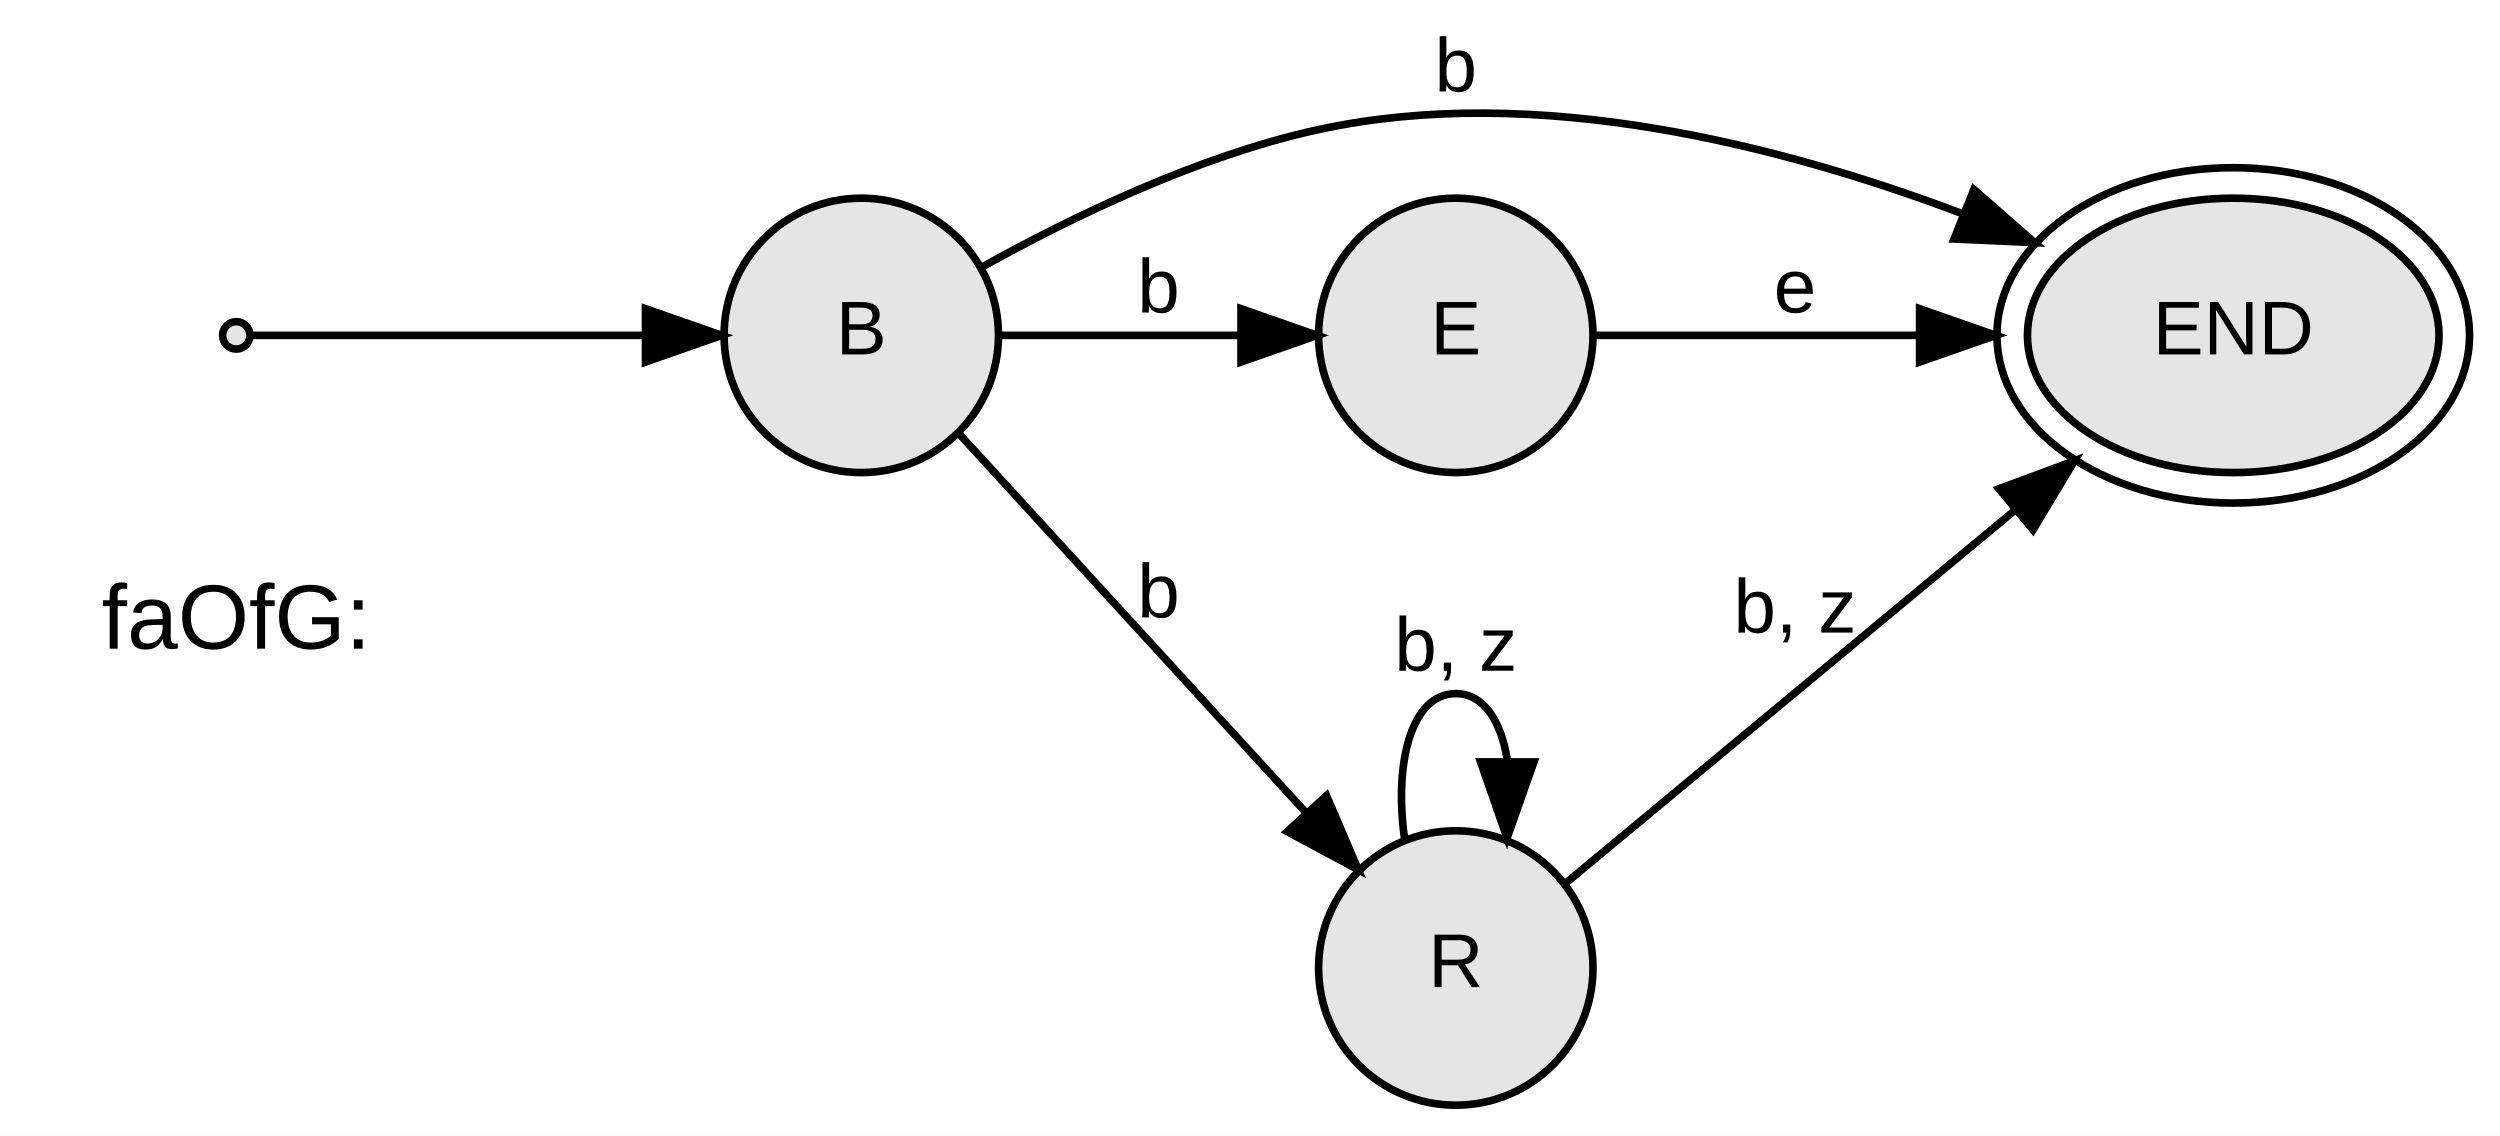
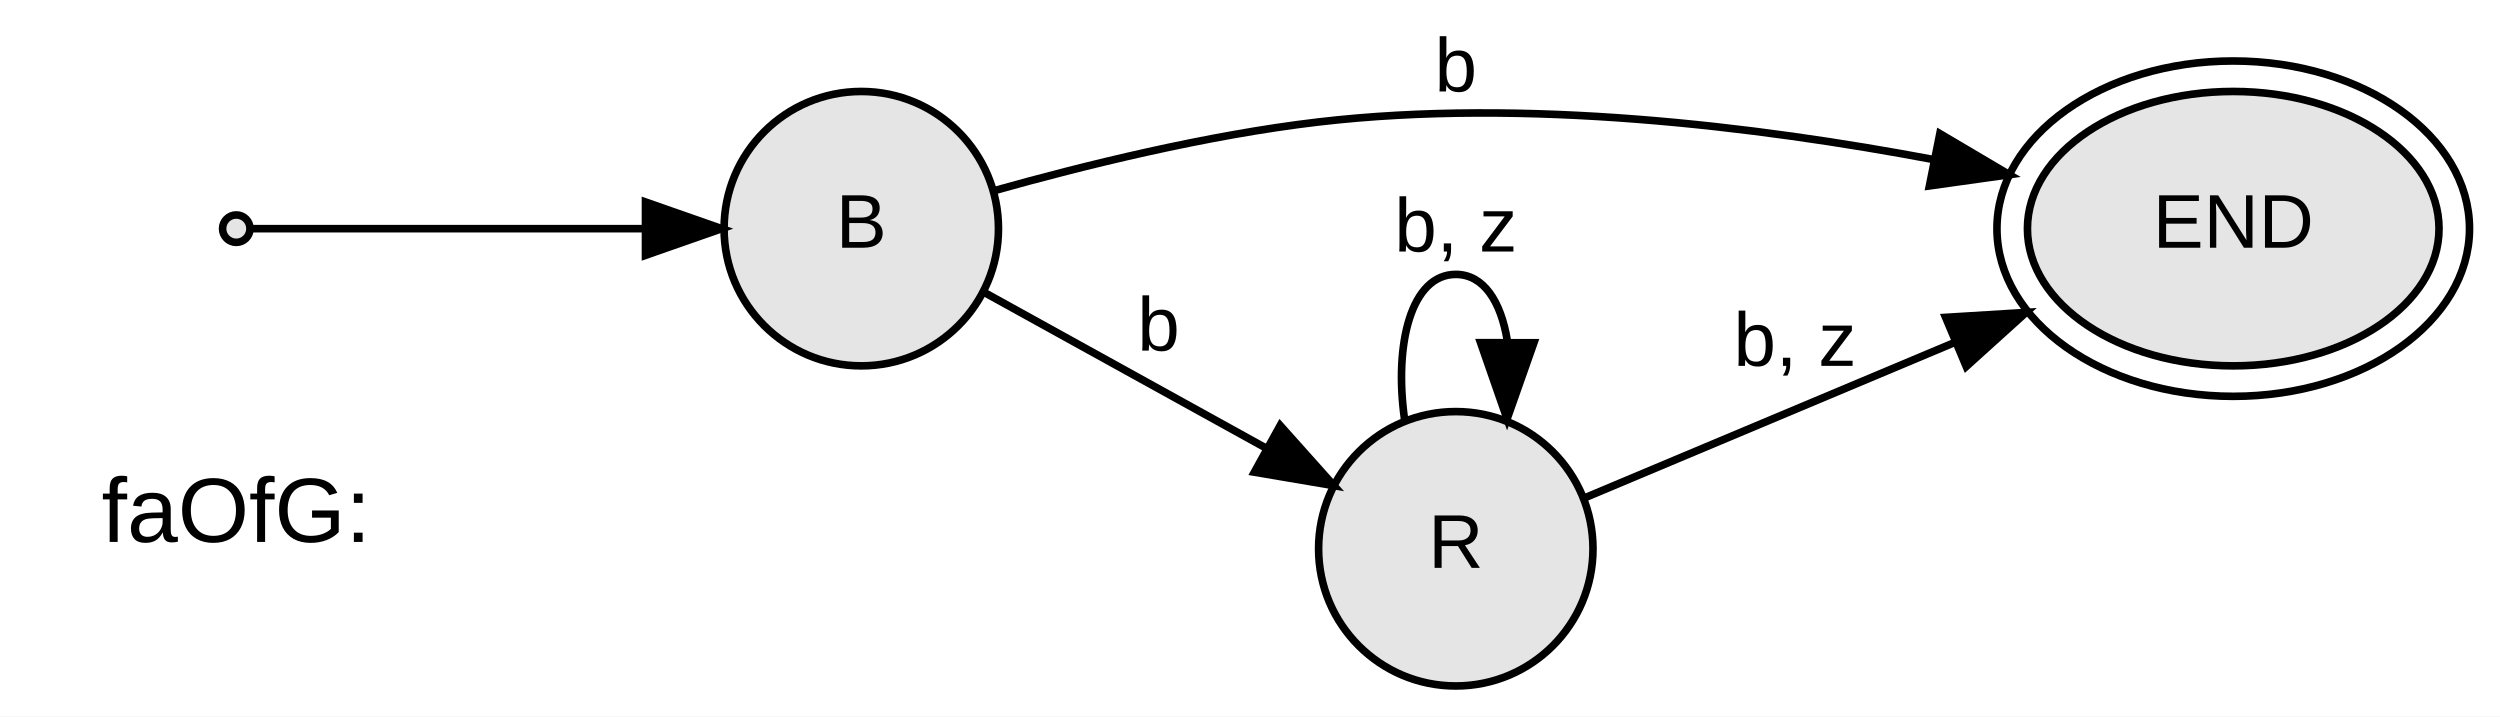
- <svg xmlns="http://www.w3.org/2000/svg" width="328pt" height="149pt" viewBox="0.00 0.00 328.00 149.00">
-   <g id="graph0" class="graph" transform="scale(1 1) rotate(0) translate(4 145)">
-     <polygon fill="white" stroke="transparent" points="-4,4 -4,-145 324,-145 324,4 -4,4" />
+ <svg xmlns="http://www.w3.org/2000/svg" width="328pt" height="94pt" viewBox="0.00 0.00 328.00 94.00">
+   <g id="graph0" class="graph" transform="scale(1 1) rotate(0) translate(4 90)">
+     <polygon fill="white" stroke="transparent" points="-4,4 -4,-90 324,-90 324,4 -4,4" />
    <g id="node1" class="node">
-       <text text-anchor="middle" x="27" y="-59.9" font-family="Arial" font-size="12.00">faOfG:</text>
+       <text text-anchor="middle" x="27" y="-18.9" font-family="Arial" font-size="12.00">faOfG:</text>
    </g>
    <g id="node2" class="node">
-       <ellipse fill="#e5e5e5" stroke="black" cx="27" cy="-101" rx="1.8" ry="1.8" />
+       <ellipse fill="#e5e5e5" stroke="black" cx="27" cy="-60" rx="1.8" ry="1.8" />
    </g>
    <g id="node4" class="node">
-       <ellipse fill="#e5e5e5" stroke="black" cx="109" cy="-101" rx="18" ry="18" />
-       <text text-anchor="middle" x="109" y="-98.5" font-family="Arial" font-size="10.00">B</text>
+       <ellipse fill="#e5e5e5" stroke="black" cx="109" cy="-60" rx="18" ry="18" />
+       <text text-anchor="middle" x="109" y="-57.5" font-family="Arial" font-size="10.00">B</text>
    </g>
    <g id="edge1" class="edge">
-       <path fill="none" stroke="black" d="M28.9,-101C33.99,-101 59.68,-101 80.43,-101" />
-       <polygon fill="black" stroke="black" points="80.69,-104.5 90.69,-101 80.69,-97.5 80.69,-104.5" />
+       <path fill="none" stroke="black" d="M28.9,-60C33.99,-60 59.68,-60 80.43,-60" />
+       <polygon fill="black" stroke="black" points="80.69,-63.5 90.69,-60 80.69,-56.5 80.69,-63.5" />
    </g>
    <g id="node3" class="node">
-       <ellipse fill="#e5e5e5" stroke="black" cx="289" cy="-101" rx="27" ry="18" />
-       <ellipse fill="none" stroke="black" cx="289" cy="-101" rx="31" ry="22" />
-       <text text-anchor="middle" x="289" y="-98.5" font-family="Arial" font-size="10.00">END</text>
+       <ellipse fill="#e5e5e5" stroke="black" cx="289" cy="-60" rx="27" ry="18" />
+       <ellipse fill="none" stroke="black" cx="289" cy="-60" rx="31" ry="22" />
+       <text text-anchor="middle" x="289" y="-57.5" font-family="Arial" font-size="10.00">END</text>
    </g>
-     <g id="edge3" class="edge">
-       <path fill="none" stroke="black" d="M124.9,-110C136.46,-116.43 153.15,-124.55 169,-128 197.56,-134.22 229.91,-125.89 253.66,-116.89" />
-       <polygon fill="black" stroke="black" points="254.97,-120.14 262.95,-113.17 252.37,-113.64 254.97,-120.14" />
-       <text text-anchor="middle" x="187" y="-133" font-family="Arial" font-size="10.00">b</text>
+     <g id="edge2" class="edge">
+       <path fill="none" stroke="black" d="M126.35,-64.96C138.09,-68.26 154.36,-72.29 169,-74 196,-77.16 226.44,-73.45 249.77,-69.05" />
+       <polygon fill="black" stroke="black" points="250.51,-72.47 259.63,-67.08 249.14,-65.61 250.51,-72.47" />
+       <text text-anchor="middle" x="187" y="-78" font-family="Arial" font-size="10.00">b</text>
    </g>
    <g id="node5" class="node">
-       <ellipse fill="#e5e5e5" stroke="black" cx="187" cy="-101" rx="18" ry="18" />
-       <text text-anchor="middle" x="187" y="-98.5" font-family="Arial" font-size="10.00">E</text>
-     </g>
-     <g id="edge2" class="edge">
-       <path fill="none" stroke="black" d="M127.25,-101C136.48,-101 148.07,-101 158.51,-101" />
-       <polygon fill="black" stroke="black" points="158.82,-104.5 168.82,-101 158.82,-97.5 158.82,-104.5" />
-       <text text-anchor="middle" x="148" y="-104" font-family="Arial" font-size="10.00">b</text>
-     </g>
-     <g id="node6" class="node">
      <ellipse fill="#e5e5e5" stroke="black" cx="187" cy="-18" rx="18" ry="18" />
      <text text-anchor="middle" x="187" y="-15.5" font-family="Arial" font-size="10.00">R</text>
    </g>
+     <g id="edge3" class="edge">
+       <path fill="none" stroke="black" d="M125.02,-51.7C135.63,-45.83 150.08,-37.85 162.26,-31.12" />
+       <polygon fill="black" stroke="black" points="163.96,-34.18 171.02,-26.28 160.57,-28.05 163.96,-34.18" />
+       <text text-anchor="middle" x="148" y="-44" font-family="Arial" font-size="10.00">b</text>
+     </g>
    <g id="edge4" class="edge">
-       <path fill="none" stroke="black" d="M121.88,-88.03C134.03,-74.75 153.11,-53.92 167.3,-38.43" />
-       <polygon fill="black" stroke="black" points="170.04,-40.62 174.21,-30.88 164.87,-35.89 170.04,-40.62" />
-       <text text-anchor="middle" x="148" y="-64" font-family="Arial" font-size="10.00">b</text>
+       <path fill="none" stroke="black" d="M204.07,-24.75C217.08,-30.21 235.9,-38.12 252.43,-45.06" />
+       <polygon fill="black" stroke="black" points="251.26,-48.36 261.83,-49.01 253.97,-41.91 251.26,-48.36" />
+       <text text-anchor="middle" x="231.5" y="-42" font-family="Arial" font-size="10.00">b, z</text>
    </g>
    <g id="edge5" class="edge">
-       <path fill="none" stroke="black" d="M205.42,-101C217.04,-101 232.81,-101 247.46,-101" />
-       <polygon fill="black" stroke="black" points="247.85,-104.5 257.85,-101 247.85,-97.5 247.85,-104.5" />
-       <text text-anchor="middle" x="231.5" y="-104" font-family="Arial" font-size="10.00">e</text>
-     </g>
-     <g id="edge6" class="edge">
-       <path fill="none" stroke="black" d="M201.49,-29.19C216.51,-41.66 241.19,-62.15 260.36,-78.06" />
-       <polygon fill="black" stroke="black" points="258.26,-80.87 268.19,-84.56 262.73,-75.48 258.26,-80.87" />
-       <text text-anchor="middle" x="231.5" y="-62" font-family="Arial" font-size="10.00">b, z</text>
-     </g>
-     <g id="edge7" class="edge">
      <path fill="none" stroke="black" d="M180.27,-35.04C178.89,-44.86 181.14,-54 187,-54 190.66,-54 192.92,-50.43 193.75,-45.35" />
      <polygon fill="black" stroke="black" points="197.25,-45.03 193.73,-35.04 190.25,-45.04 197.25,-45.03" />
      <text text-anchor="middle" x="187" y="-57" font-family="Arial" font-size="10.00">b, z</text>
    </g>
  </g>
</svg>
